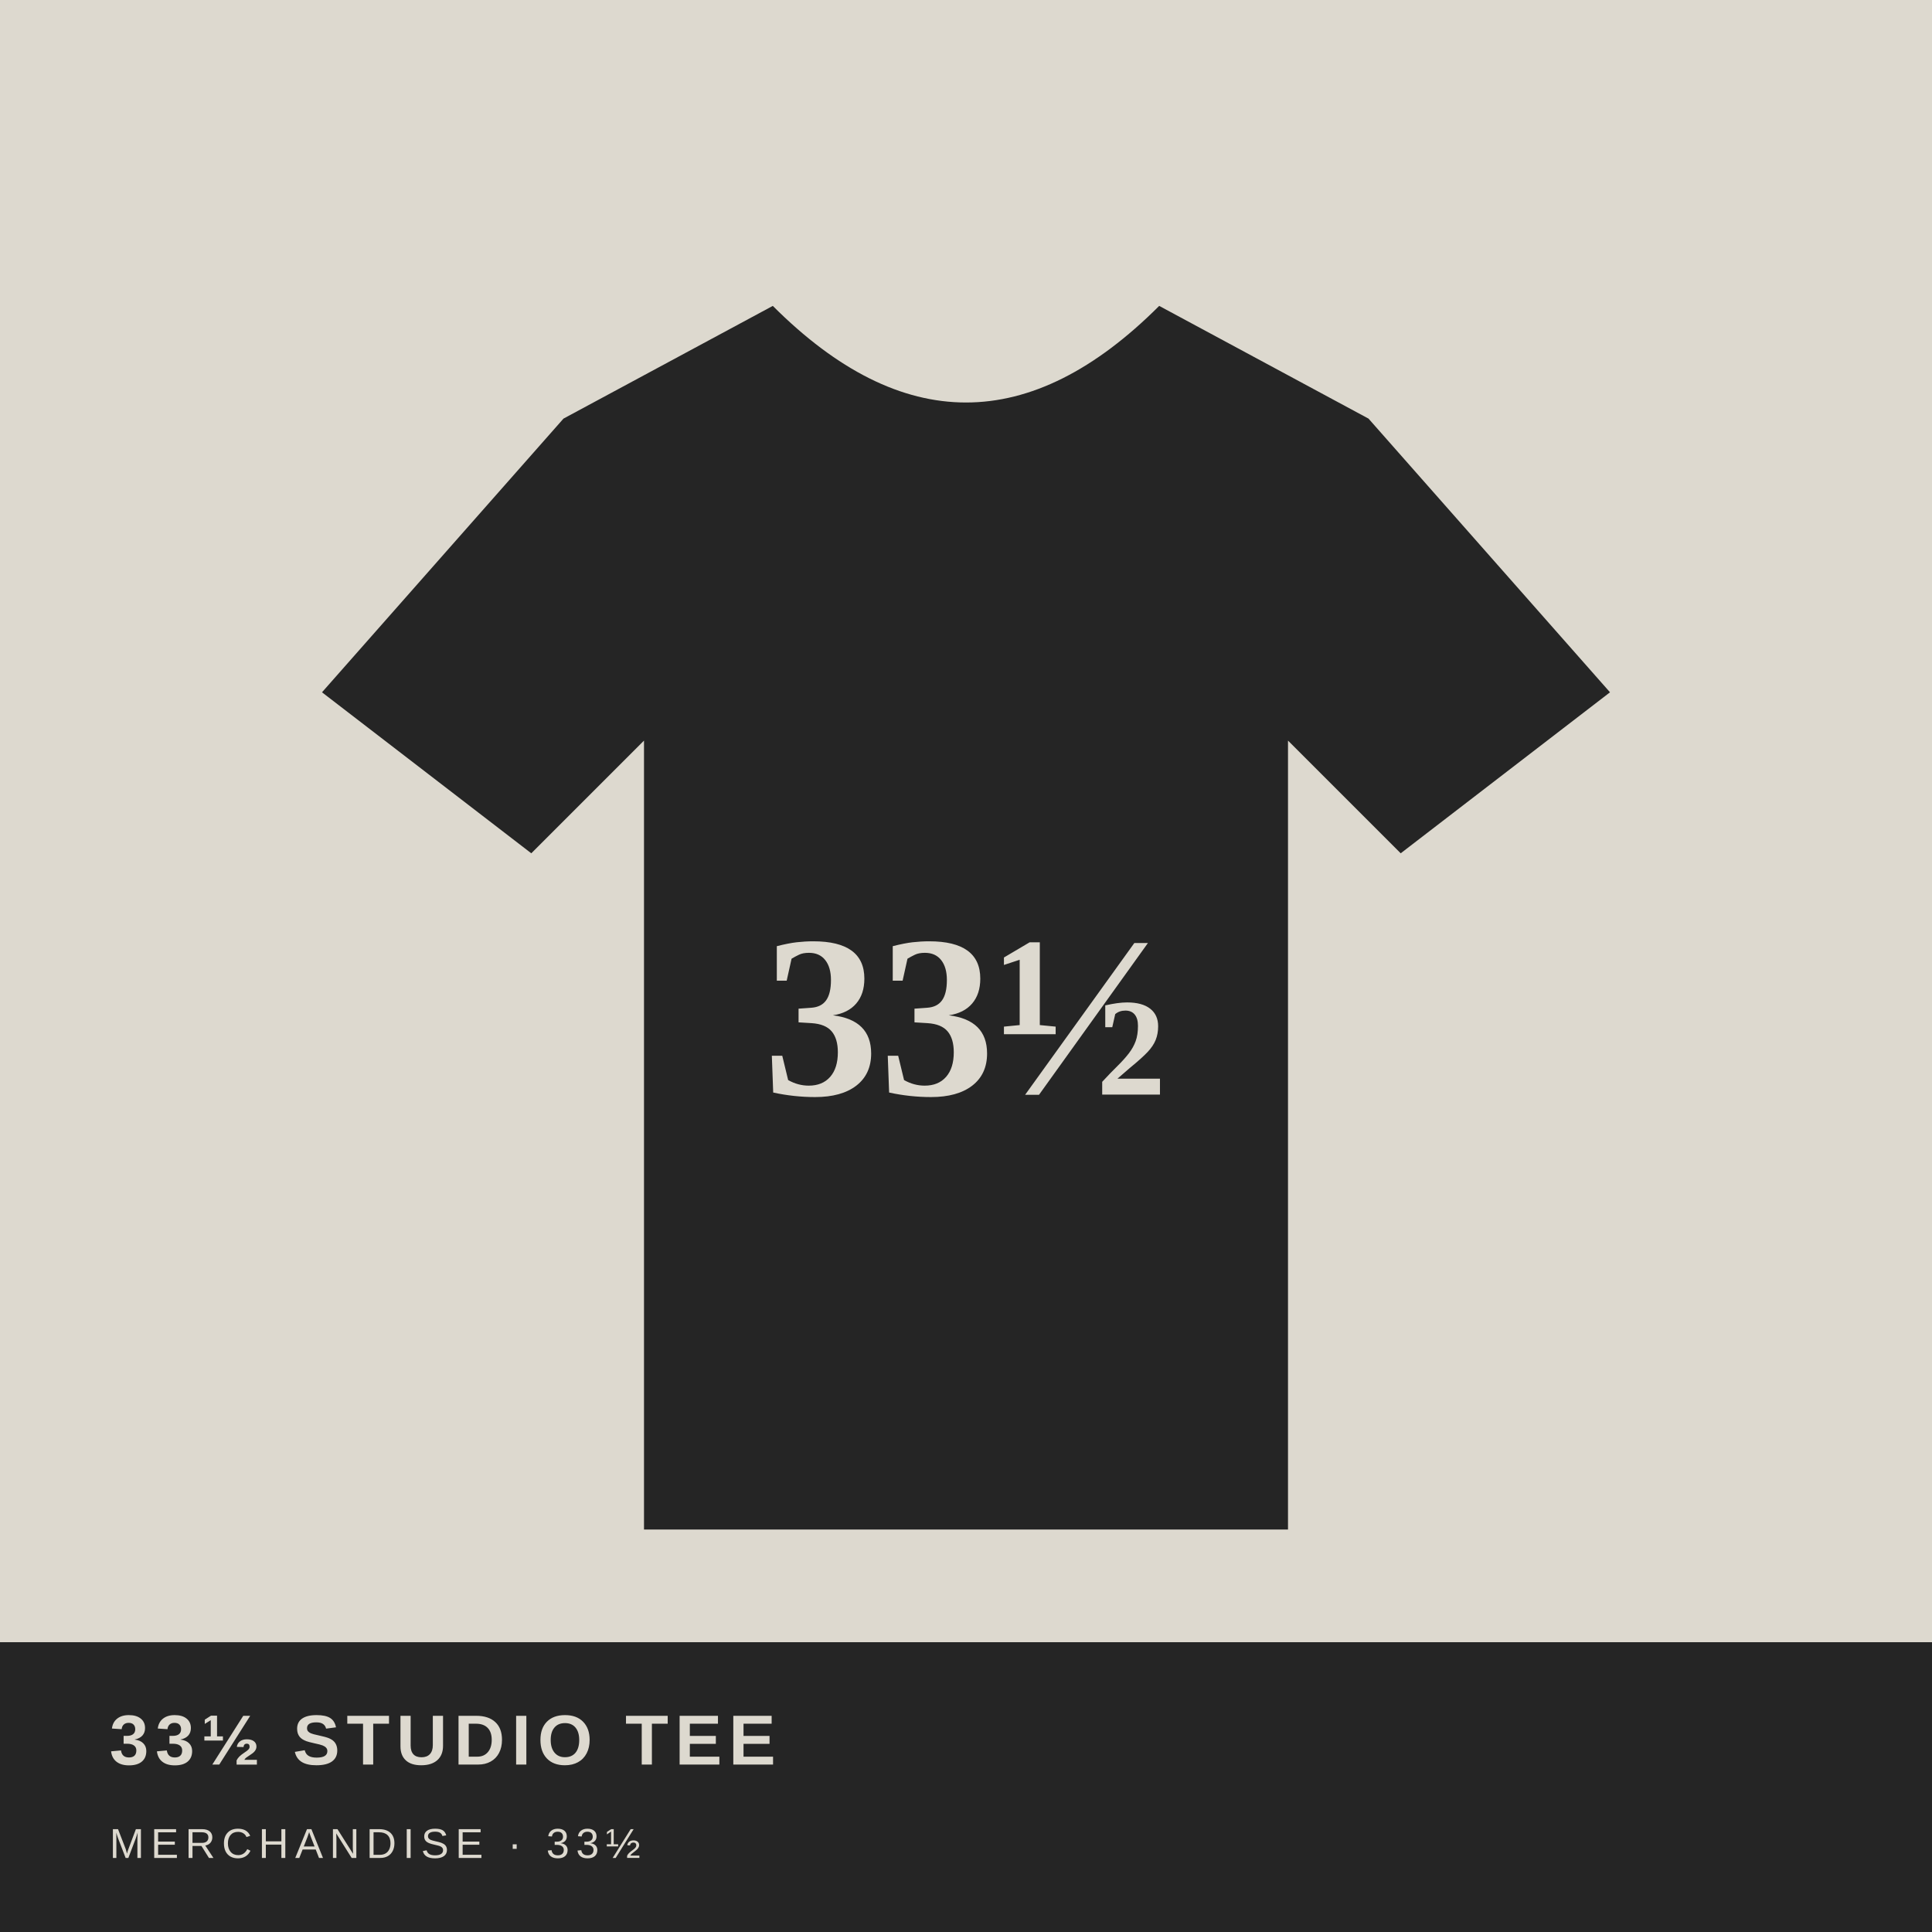
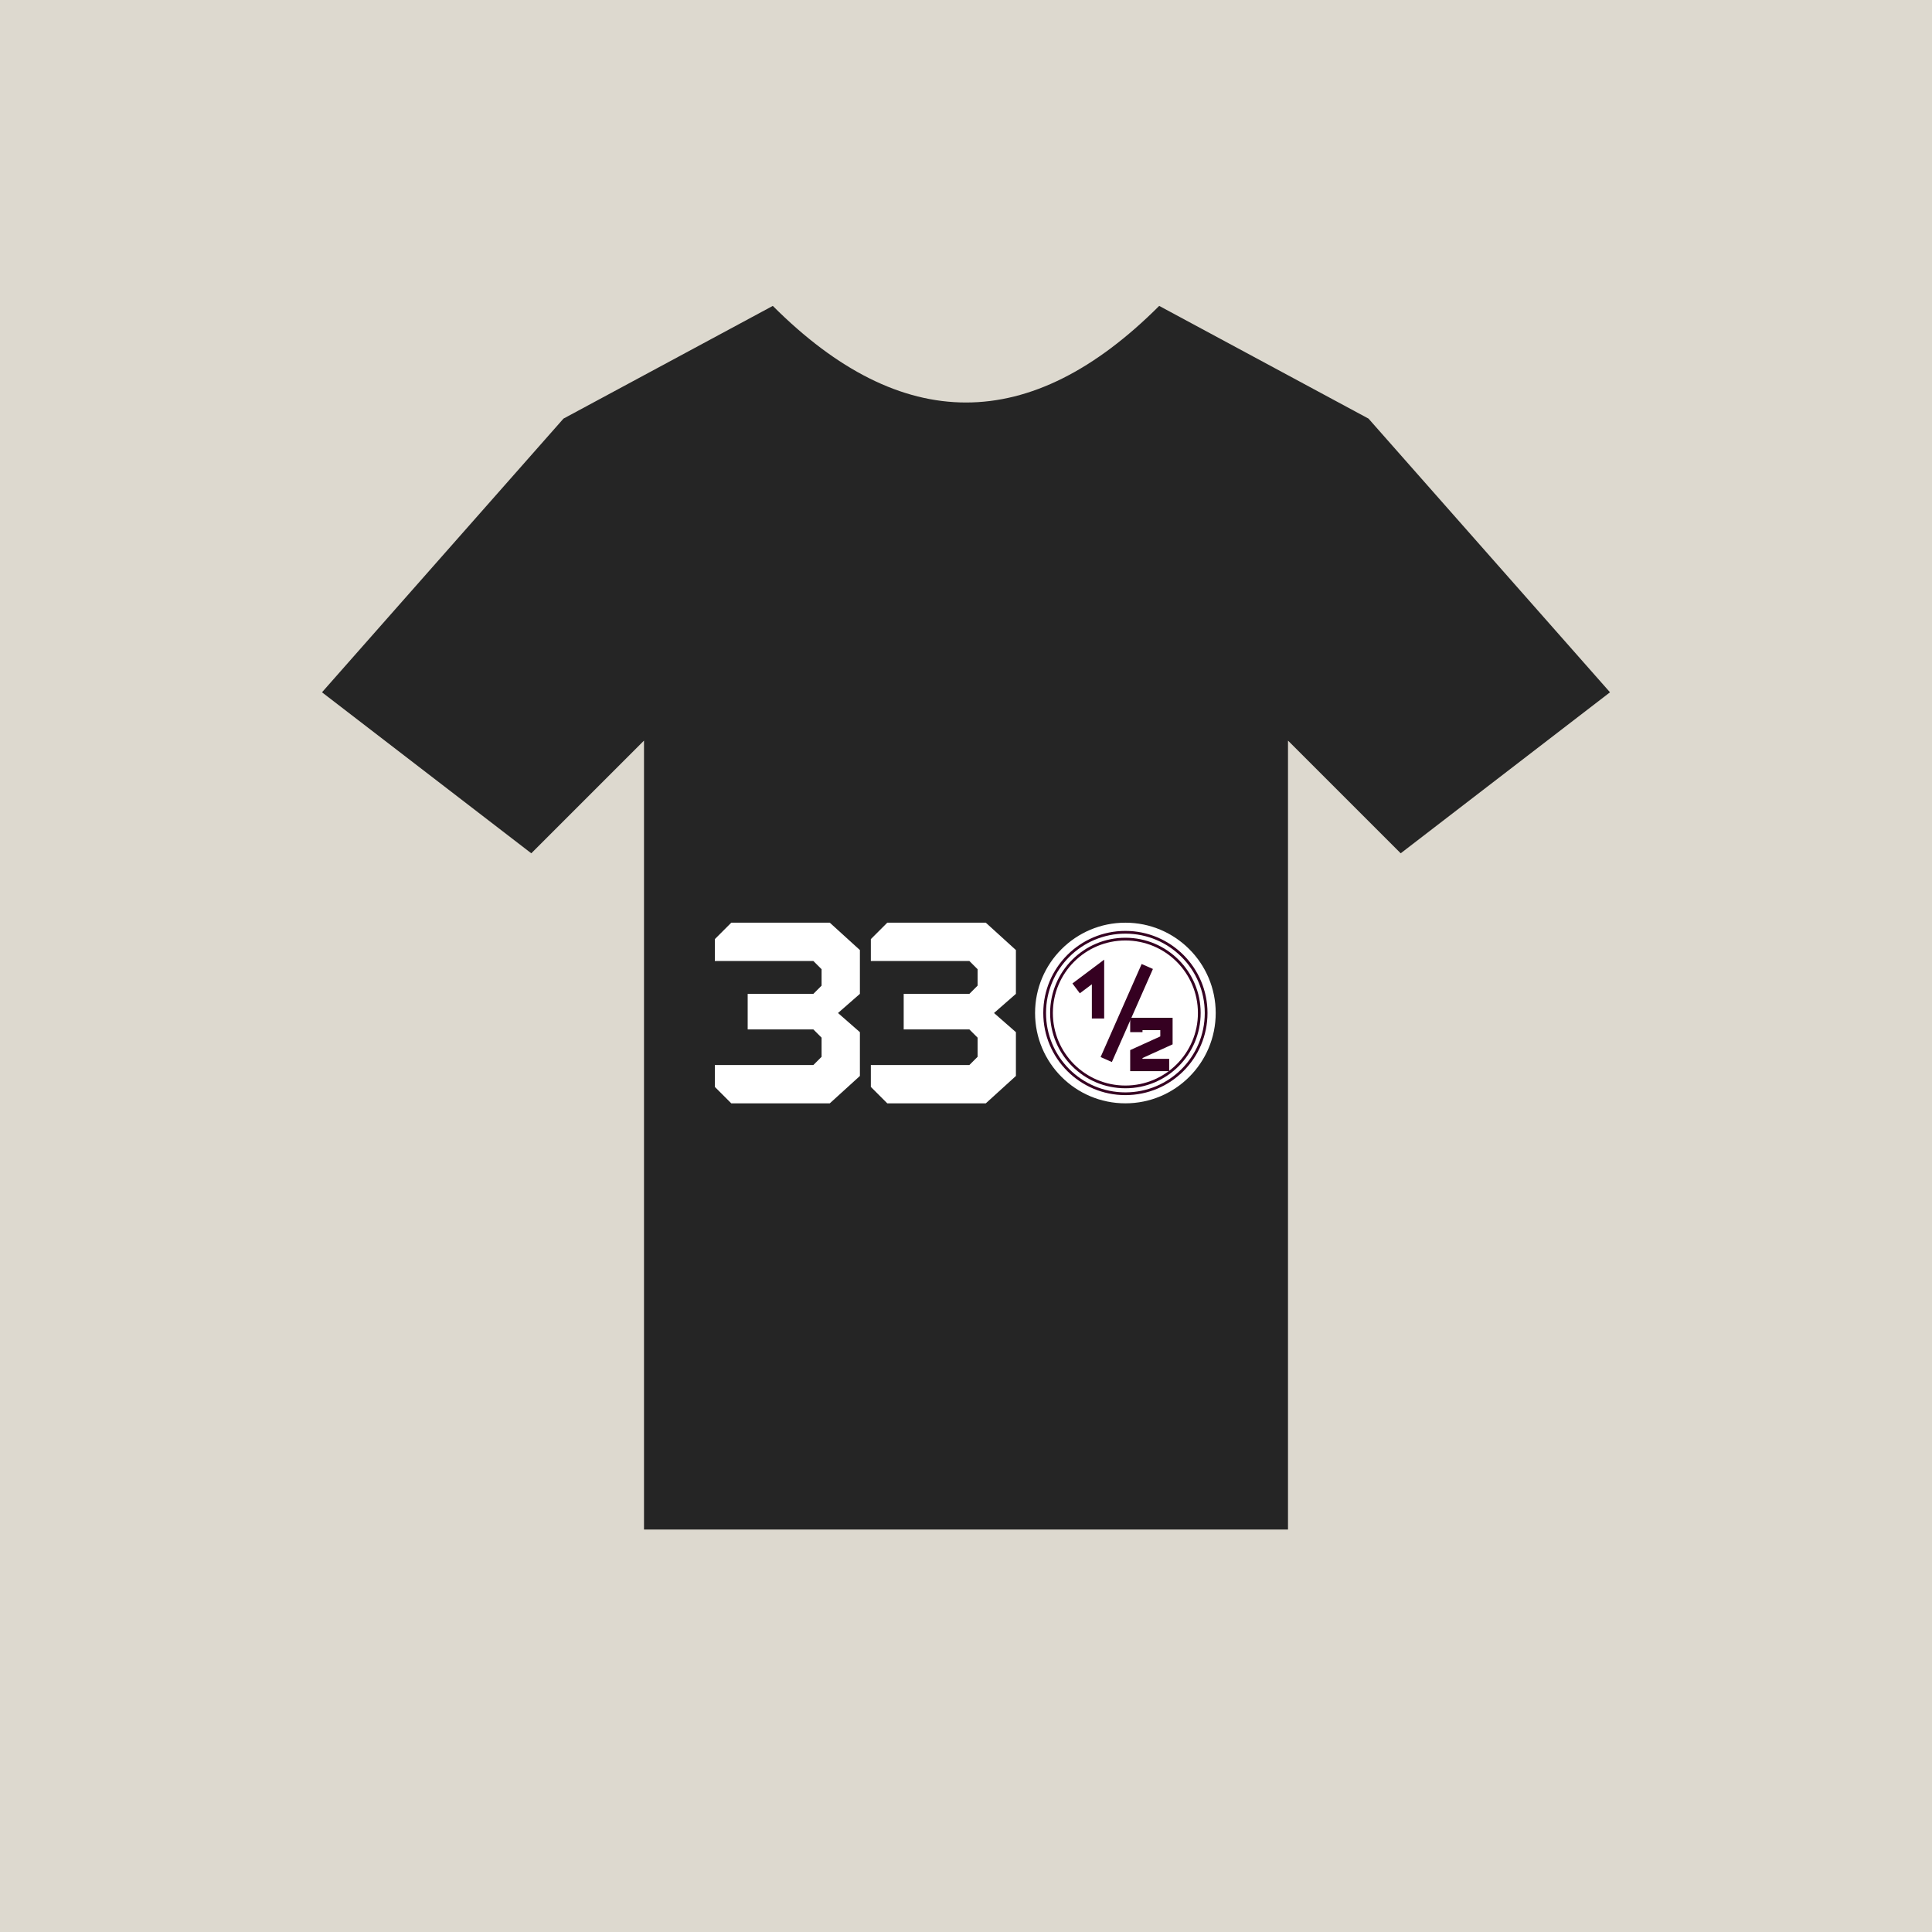
<svg xmlns="http://www.w3.org/2000/svg" viewBox="0 0 600 600" role="img" aria-label="33½ STUDIO TEE demo artwork">
  <rect width="600" height="600" fill="#ddd9cf" />
  <path d="M175 130 L240 95 Q300 155 360 95 L425 130 L500 215 L435 265 L400 230 L400 475 L200 475 L200 230 L165 265 L100 215 Z" fill="#252525" />
-   <text x="300" y="340" fill="#ddd9cf" font-size="72" font-weight="bold" text-anchor="middle">33½</text>
-   <rect y="510" width="600" height="90" fill="#252525" />
-   <text x="34" y="548" fill="#ddd9cf" font-family="Arial,sans-serif" font-size="22" font-weight="bold" letter-spacing="2">33½ STUDIO TEE</text>
-   <text x="34" y="577" fill="#ddd9cf" font-family="Arial,sans-serif" font-size="13" letter-spacing="2">MERCHANDISE · 33½</text>
+   <g transform="translate(222 284) scale(.85)">
+     <g fill="#fff">
+       <path d="M6 3H42L53 13V29L45 36L53 43V59L42 69H6L0 63V55H36L39 52V45L36 42H12V29H36L39 26V20L36 17H0V9Z" />
+       <path d="M63 3H99L110 13V29L102 36L110 43V59L99 69H63L57 63V55H93L96 52V45L93 42H69V29H93L96 26V20L93 17H57V9Z" />
+     </g>
+     <circle fill="#fff" cx="150" cy="36" r="33" />
+     <g stroke="#350021" fill="none" stroke-width="1">
+       <circle cx="150" cy="36" r="29.5" />
+       <circle cx="150" cy="36" r="27" />
+     </g>
+     <g stroke="#350021" fill="none" stroke-width="4.5" stroke-linejoin="miter">
+       <path d="M132 27L140 21V38" />
+       <path d="M158 19L143 53" />
+       <path d="M154 43V40H165V46L154 51V55H166" />
+     </g>
+   </g>
</svg>
